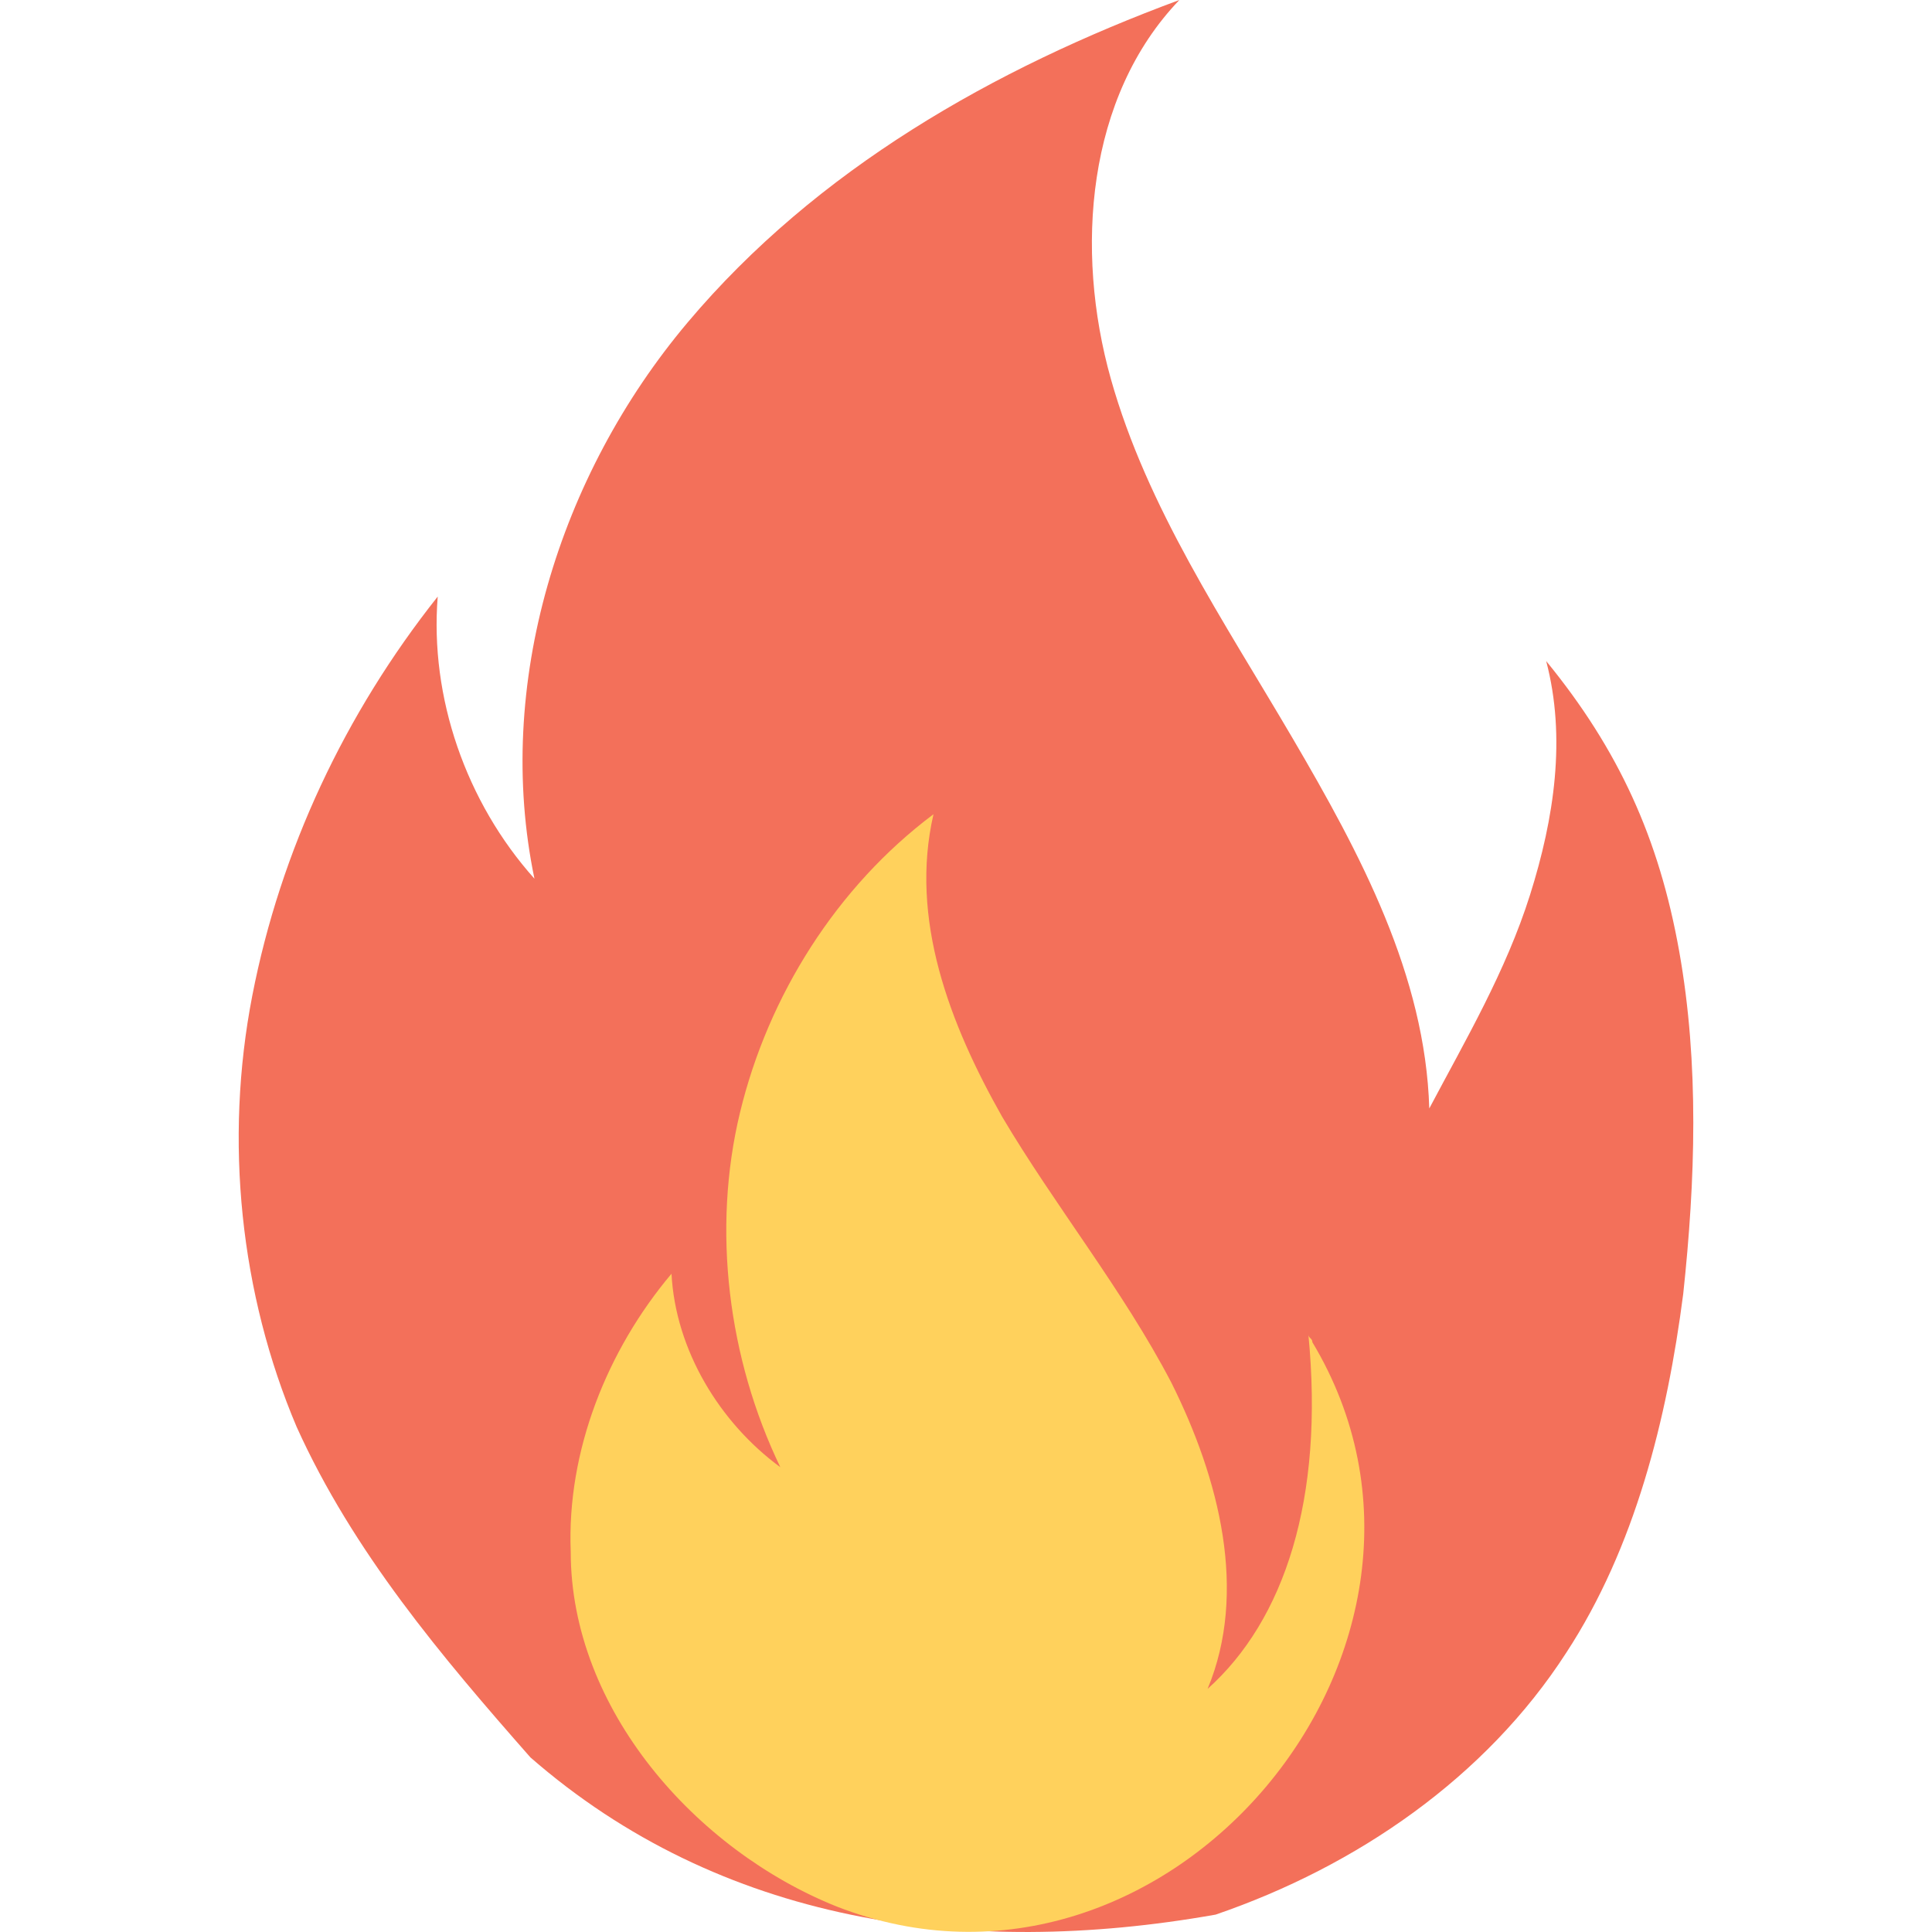
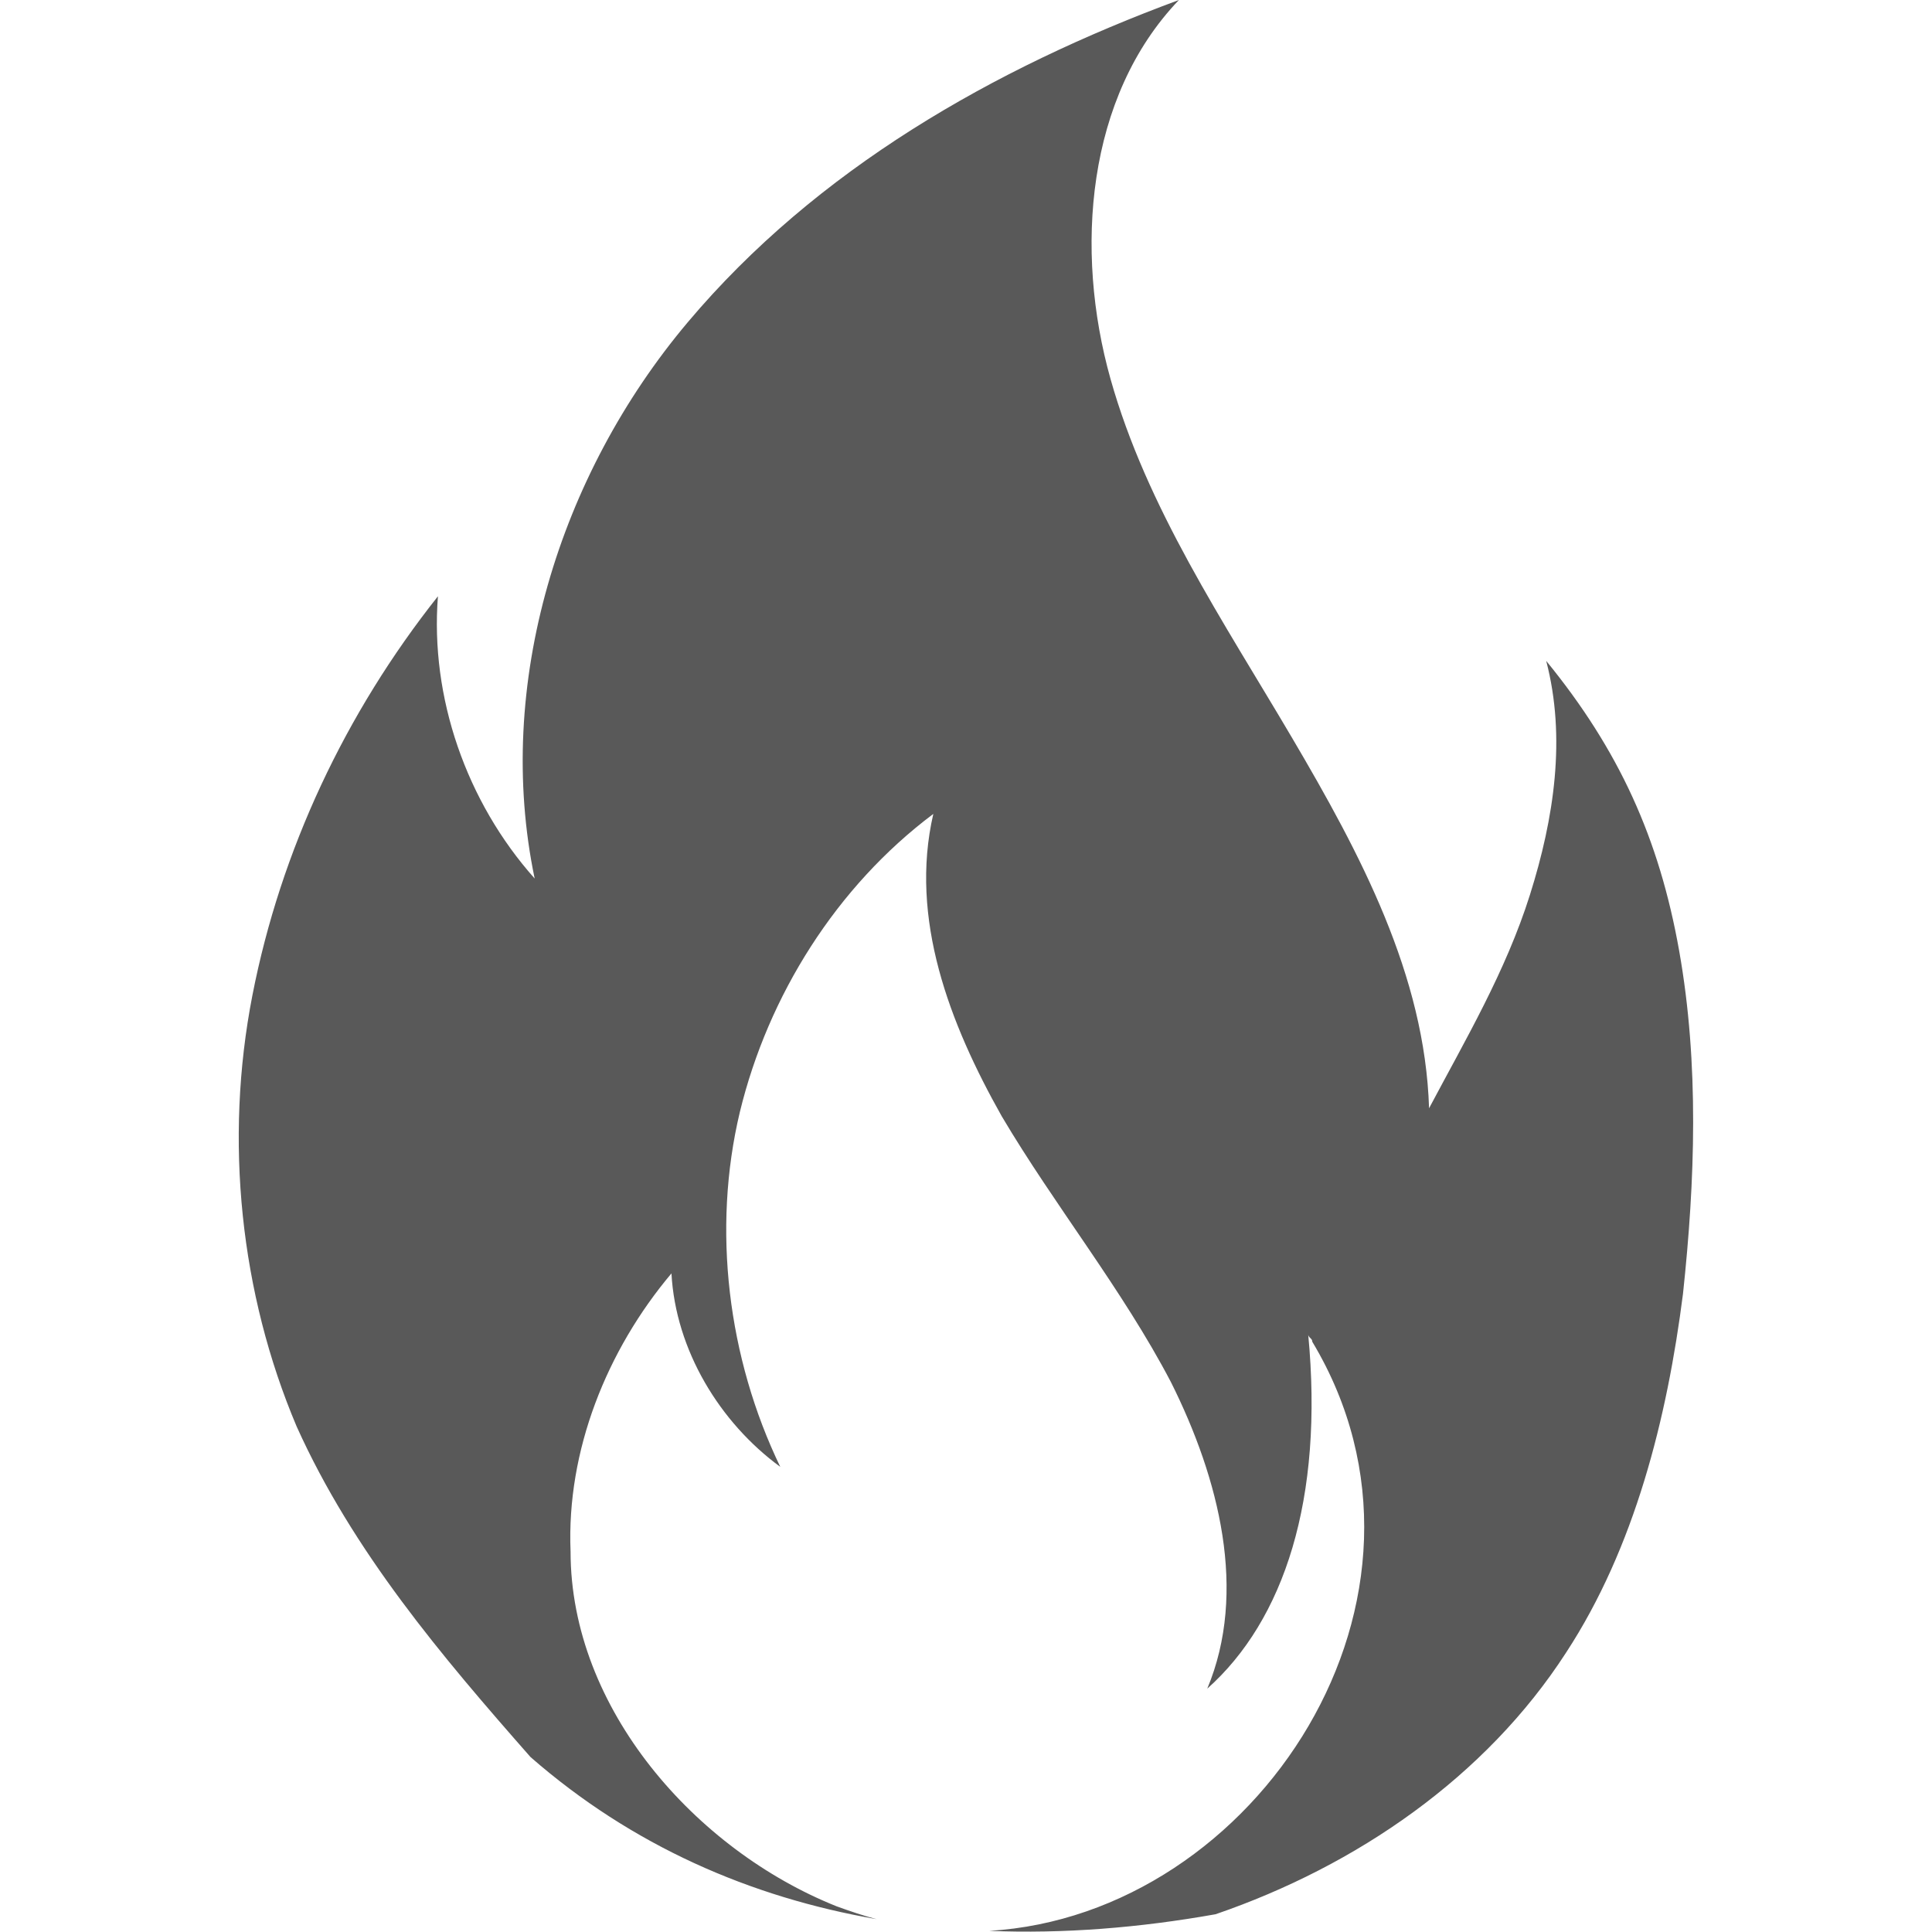
- <svg xmlns="http://www.w3.org/2000/svg" version="1.1" id="Layer_1" x="0px" y="0px" viewBox="0 0 511.269 511.269" style="enable-background:new 0 0 511.269 511.269;" xml:space="preserve">
-   <path style="fill:#F3705A;" d="M140.367,465.067C116.9,438.4,93.434,410.667,78.5,377.6c-14.933-35.2-19.2-75.733-11.733-114.133  s24.533-74.667,49.067-105.6c-2.133,26.667,7.467,54.4,25.6,74.667c-10.667-51.2,6.4-106.667,40.533-147.2S263.034,18.133,312.1,0  c-24.533,25.6-27.733,66.133-18.133,100.267c9.6,34.133,29.867,64,48,94.933c18.133,30.933,35.2,62.933,36.267,98.133  c9.6-18.133,20.267-36.267,26.667-56.533c6.4-20.267,9.6-41.6,4.267-61.867c19.2,23.467,29.867,46.933,35.2,76.8  c5.333,29.867,4.267,60.8,1.067,90.667c-4.267,33.067-12.8,67.2-30.933,94.933c-21.333,33.067-55.467,56.533-92.8,69.333  C255.567,518.4,190.5,508.8,140.367,465.067z" />
-   <path style="fill:#FFD15C;" d="M221.434,504.533C308.9,538.667,395.3,435.2,347.3,355.2c0-1.067-1.067-1.067-1.067-2.133  c4.267,43.733-6.4,75.733-26.667,93.867c10.667-25.6,3.2-55.467-9.6-81.067c-12.8-24.533-30.933-46.933-44.8-70.4  c-13.867-24.533-24.533-52.267-18.133-80c-25.6,19.2-43.733,48-51.2,78.933c-7.467,30.933-3.2,65.067,10.667,93.867  c-16-11.733-27.733-30.933-28.8-51.2c-17.067,20.267-27.733,46.933-26.667,73.6C151.034,452.267,184.1,489.6,221.434,504.533z" />
-   <g>
- </g>
-   <g>
- </g>
-   <g>
- </g>
-   <g>
- </g>
-   <g>
- </g>
-   <g>
- </g>
-   <g>
- </g>
-   <g>
- </g>
-   <g>
- </g>
-   <g>
- </g>
-   <g>
- </g>
-   <g>
- </g>
-   <g>
- </g>
-   <g>
- </g>
-   <g>
- </g>
+ <svg xmlns="http://www.w3.org/2000/svg" version="1.1" id="Layer_1" x="0px" y="0px" viewBox="0 0 511.3 511.3" style="enable-background:new 0 0 511.3 511.3;" xml:space="preserve">
+   <style type="text/css">
+ 	.st0{fill:#595959;}
+ </style>
+   <path class="st0" d="M444.4,251.7c-5.3-29.9-16-53.3-35.2-76.8c5.3,20.3,2.1,41.6-4.3,61.9c-6.4,20.3-17.1,38.4-26.7,56.5  c-1.1-35.2-18.1-67.2-36.3-98.1s-38.4-60.8-48-94.9c-9.6-34.1-6.4-74.7,18.1-100.3C263,18.1,216.1,44.8,182,85.3  c-34.1,40.5-51.2,96-40.5,147.2c-18.1-20.3-27.7-48-25.6-74.7c-24.5,30.9-41.6,67.2-49.1,105.6c-7.5,38.4-3.2,78.9,11.7,114.1  c14.9,33.1,38.4,60.8,61.9,87.5c26.9,23.5,58.2,37.1,91.6,42.9c-3.5-0.9-7-2.1-10.6-3.4c-37.3-14.9-70.4-52.3-70.4-93.9  c-1.1-26.7,9.6-53.3,26.7-73.6c1.1,20.3,12.8,39.5,28.8,51.2c-13.9-28.8-18.1-62.9-10.7-93.9c7.5-30.9,25.6-59.7,51.2-78.9  c-6.4,27.7,4.3,55.5,18.1,80c13.9,23.5,32,45.9,44.8,70.4c12.8,25.6,20.3,55.5,9.6,81.1c20.3-18.1,30.9-50.1,26.7-93.9  c0,1.1,1.1,1.1,1.1,2.1c40.5,67.5-14.7,151.7-85.5,155.9c19.6,0.8,39.7-0.8,59.9-4.4c37.3-12.8,71.5-36.3,92.8-69.3  c18.1-27.7,26.7-61.9,30.9-94.9C448.6,312.5,449.7,281.6,444.4,251.7z" />
</svg>
